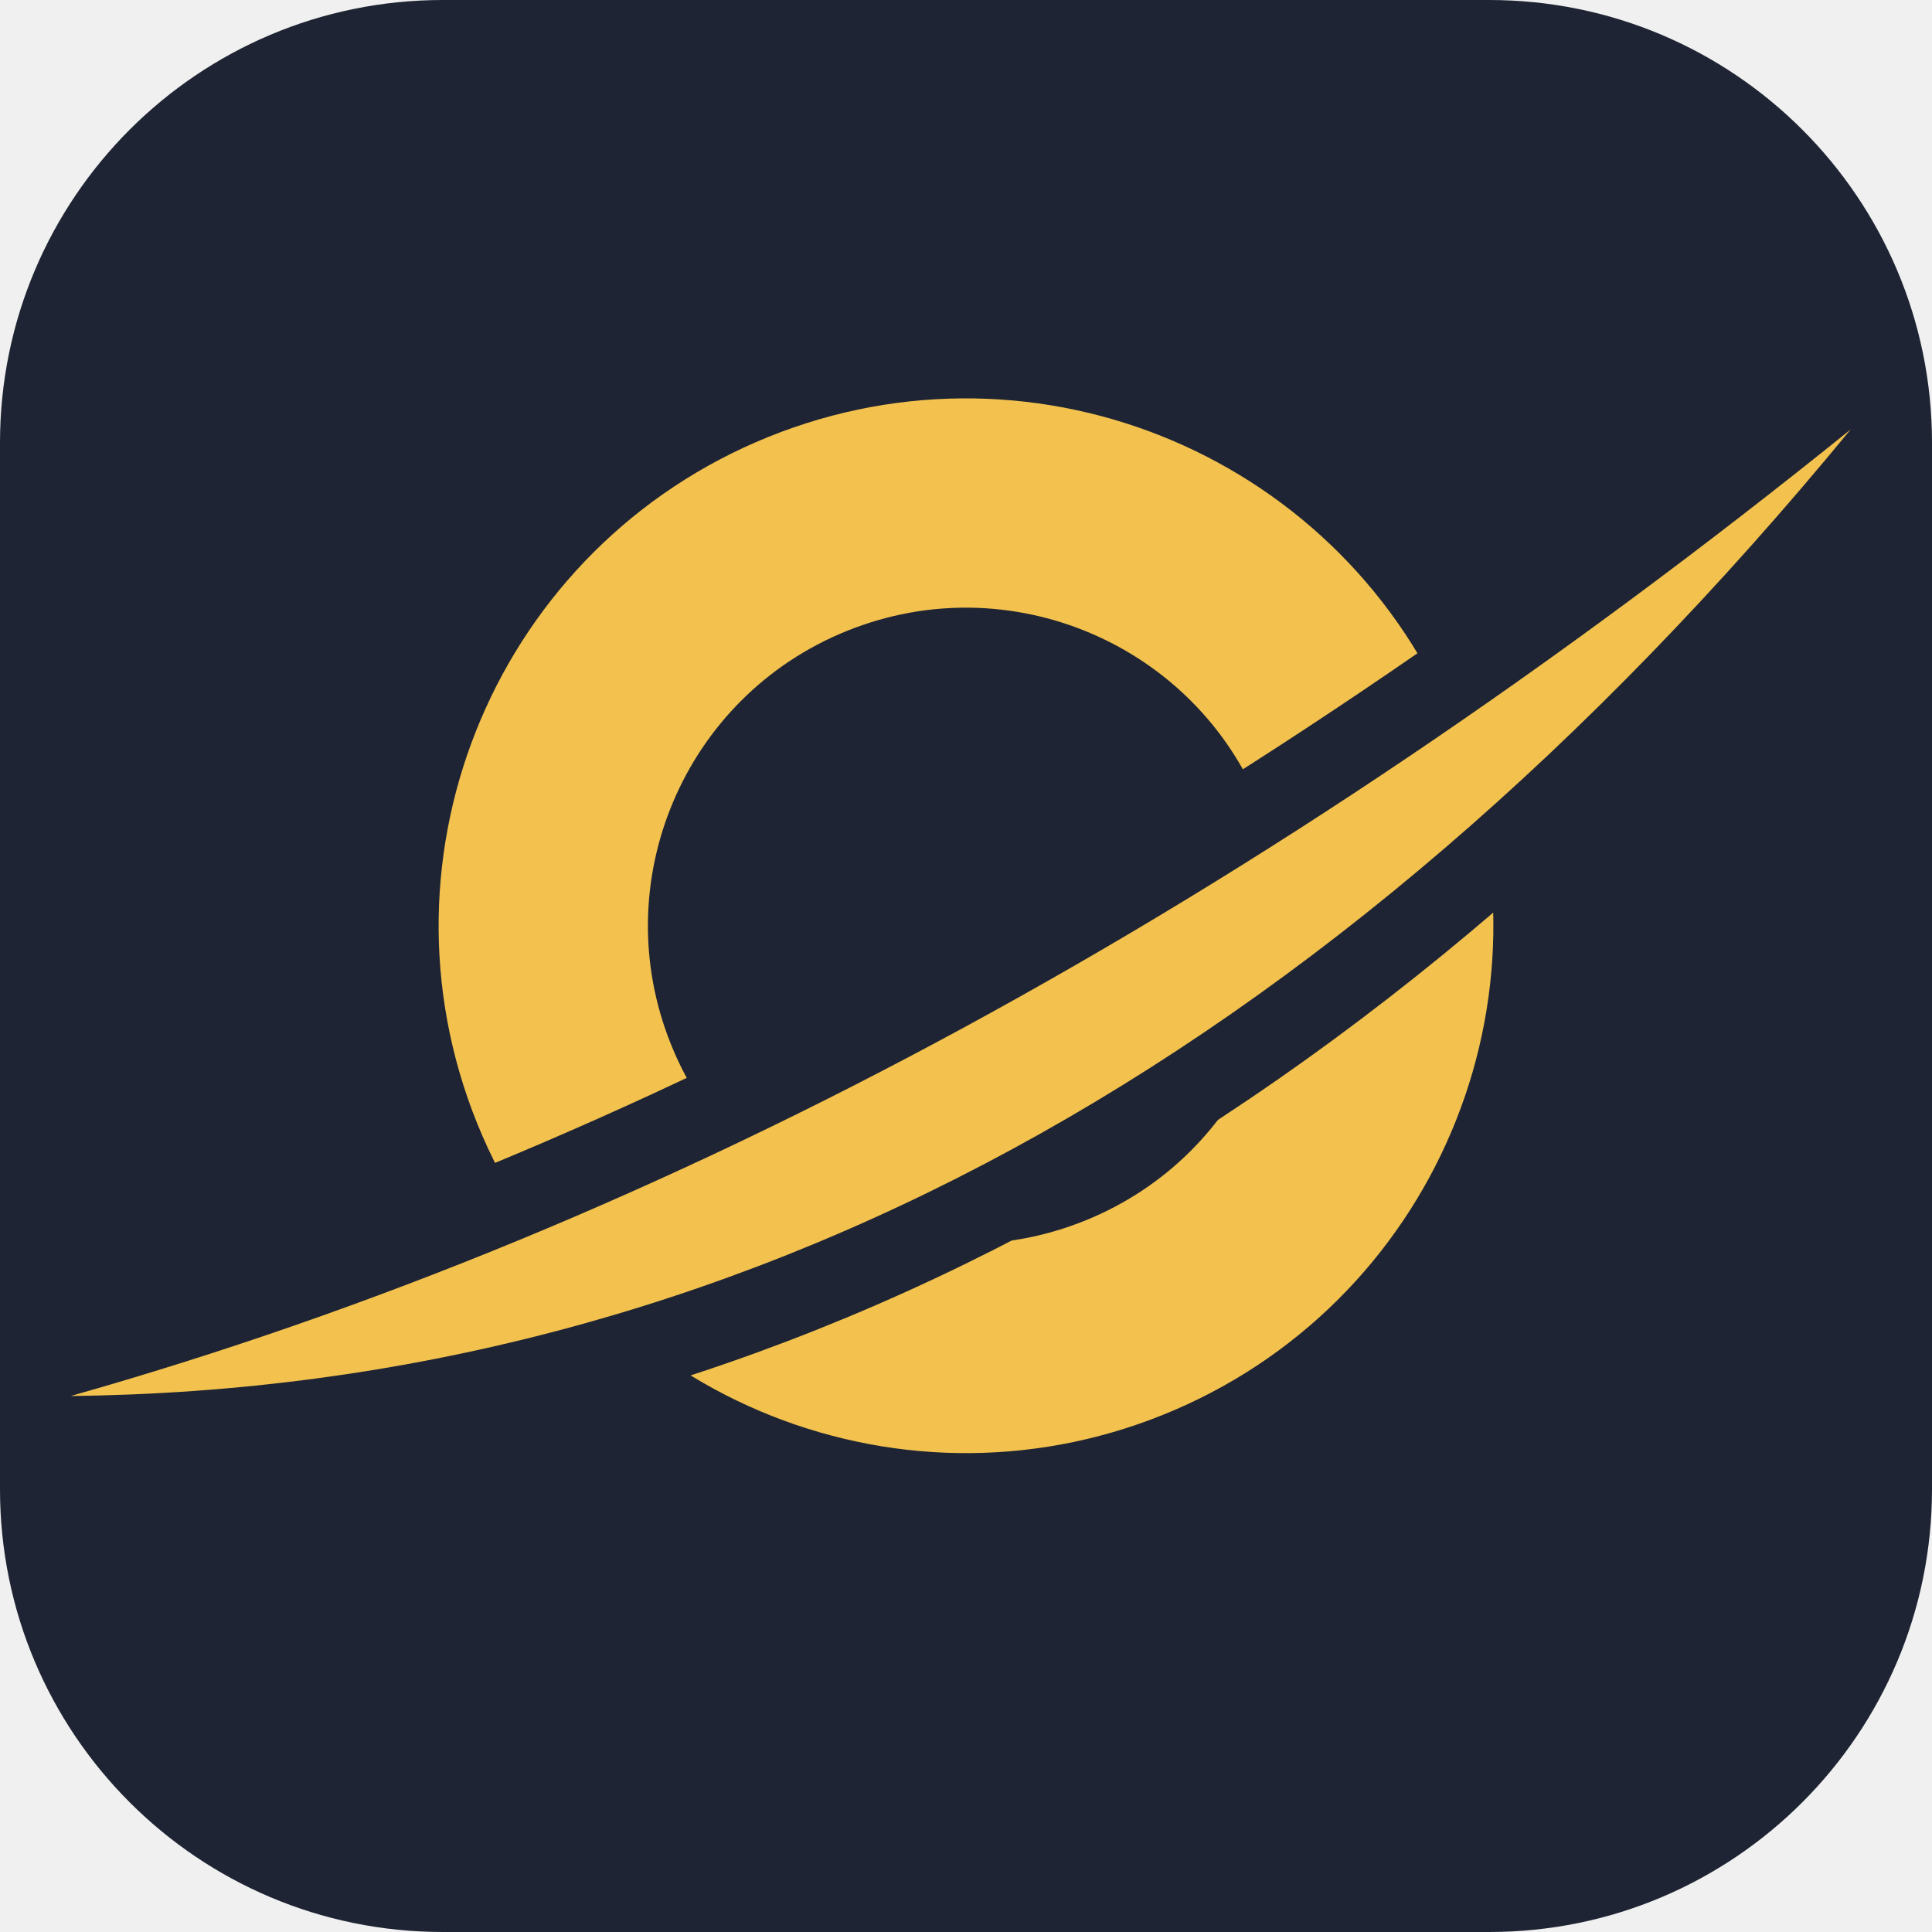
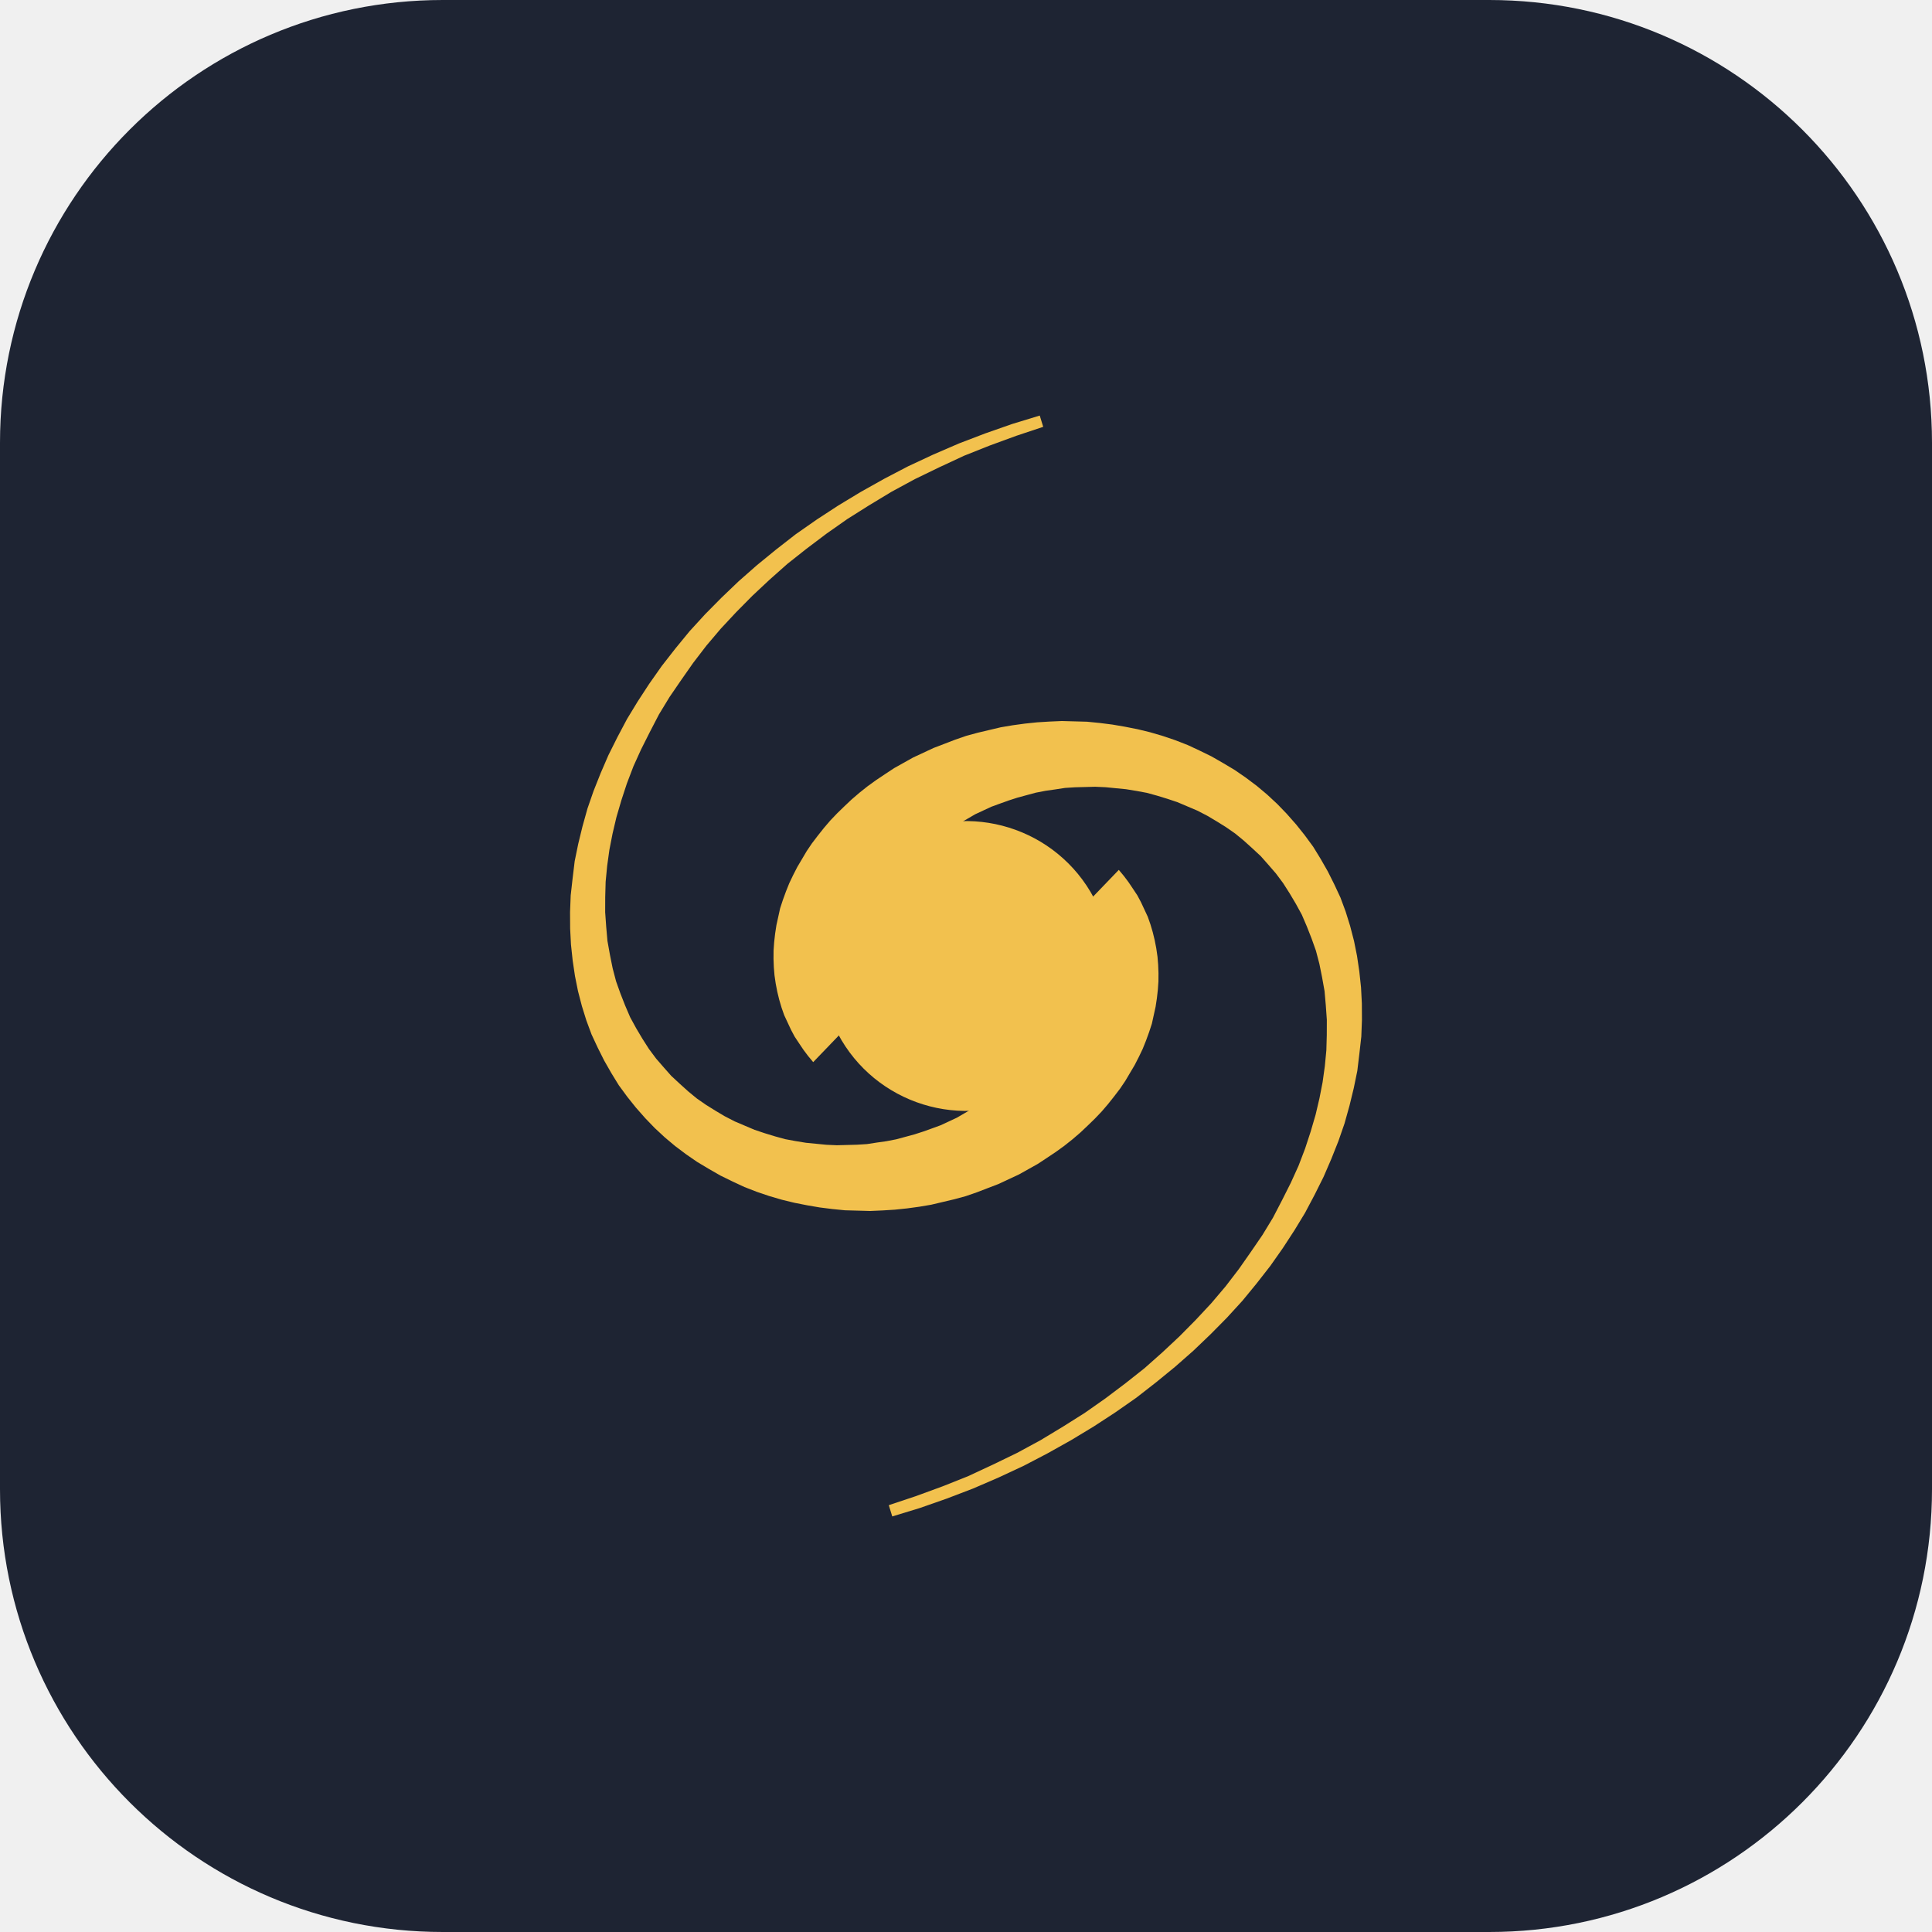
<svg xmlns="http://www.w3.org/2000/svg" viewBox="0 0 48 48">
  <rect width="48" height="48" rx="11" fill="#1e2433" />
-   <defs>
-     <mask id="mb" maskUnits="userSpaceOnUse" x="-40" y="-40" width="80" height="80">
-       <rect x="-40" y="-40" width="80" height="80" fill="#fff" />
-       <path d="M-25 2.5 Q-2 11.5 25 -3.2 Q-2 5 -25 2.5 Z" fill="#000" stroke="#000" stroke-width="4" stroke-linejoin="round" />
-     </mask>
-   </defs>
-   <g transform="translate(24 23) rotate(-22)">
-     <circle r="10.5" fill="none" stroke="#f2c14e" stroke-width="5.2" mask="url(#mb)" />
-     <path d="M-25 2.5 Q-2 11.5 25 -3.2 Q-2 5 -25 2.5 Z" fill="#f2c14e" />
+   <g transform="rotate(-25 24 24)">
+     <path d="M25.55,24.56 L25.58,24.59 L25.60,24.62 L25.63,24.65 L25.65,24.69 L25.67,24.73 L25.69,24.77 L25.70,24.82 L25.72,24.86 L25.73,24.92 L25.73,24.97 L25.74,25.03 L25.74,25.09 L25.73,25.16 L25.72,25.22 L25.71,25.30 L25.69,25.37 L25.66,25.45 L25.63,25.53 L25.59,25.61 L25.55,25.70 L25.50,25.79 L25.44,25.88 L25.37,25.97 L25.30,26.06 L25.21,26.15 L25.12,26.24 L25.02,26.33 L24.92,26.42 L24.80,26.50 L24.68,26.59 L24.55,26.67 L24.41,26.75 L24.26,26.82 L24.11,26.90 L23.95,26.96 L23.78,27.03 L23.60,27.08 L23.42,27.14 L23.23,27.18 L23.03,27.22 L22.83,27.26 L22.63,27.28 L22.42,27.30 L22.20,27.32 L21.98,27.32 L21.76,27.32 L21.53,27.30 L21.31,27.28 L21.07,27.25 L20.84,27.21 L20.61,27.17 L20.37,27.11 L20.14,27.04 L19.90,26.97 L19.67,26.88 L19.44,26.78 L19.21,26.68 L18.98,26.56 L18.76,26.43 L18.54,26.30 L18.32,26.15 L18.11,26.00 L17.91,25.83 L17.71,25.65 L17.52,25.47 L17.34,25.27 L17.16,25.07 L16.99,24.85 L16.84,24.63 L16.69,24.40 L16.55,24.16 L16.43,23.91 L16.32,23.65 L16.21,23.38 L16.13,23.11 L16.05,22.83 L15.99,22.54 L15.95,22.24 L15.92,21.94 L15.90,21.63 L15.91,21.31 L15.93,20.99 L15.96,20.67 L16.02,20.34 L16.10,20.01 L16.19,19.67 L16.31,19.34 L16.44,19.00 L16.60,18.66 L16.77,18.32 L16.97,17.98 L17.19,17.64 L17.43,17.31 L17.69,16.98 L17.98,16.65 L18.28,16.33 L18.61,16.01 L18.96,15.71 L19.34,15.41 L19.73,15.11 L20.15,14.83 L20.59,14.57 L21.04,14.31 L21.52,14.06 L22.02,13.83 L22.54,13.62 L23.08,13.42 L23.63,13.24 L24.20,13.07 L24.79,12.93 L25.40,12.80 L26.02,12.69 L26.65,12.61 L27.30,12.54 L27.96,12.50 L28.63,12.49 L29.31,12.49 L30.00,12.53 L30.70,12.59 L31.40,12.67 L31.44,12.38 L30.73,12.28 L30.03,12.21 L29.33,12.16 L28.63,12.14 L27.95,12.14 L27.28,12.17 L26.61,12.22 L25.96,12.29 L25.33,12.38 L24.70,12.49 L24.09,12.63 L23.50,12.78 L22.92,12.95 L22.36,13.14 L21.82,13.34 L21.29,13.56 L20.79,13.80 L20.30,14.05 L19.83,14.32 L19.38,14.60 L18.96,14.88 L18.55,15.19 L18.16,15.50 L17.80,15.82 L17.45,16.15 L17.13,16.48 L16.83,16.83 L16.55,17.18 L16.29,17.53 L16.06,17.90 L15.84,18.26 L15.65,18.63 L15.48,19.00 L15.33,19.37 L15.20,19.75 L15.09,20.12 L15.00,20.49 L14.93,20.87 L14.88,21.24 L14.85,21.61 L14.85,21.97 L14.86,22.33 L14.89,22.69 L14.93,23.04 L15.00,23.39 L15.08,23.72 L15.18,24.06 L15.29,24.38 L15.42,24.70 L15.56,25.00 L15.72,25.30 L15.89,25.59 L16.08,25.87 L16.27,26.14 L16.48,26.40 L16.69,26.65 L16.92,26.89 L17.15,27.11 L17.40,27.33 L17.65,27.53 L17.91,27.72 L18.17,27.90 L18.44,28.07 L18.71,28.23 L18.99,28.37 L19.27,28.51 L19.56,28.63 L19.84,28.74 L20.13,28.84 L20.42,28.93 L20.71,29.01 L21.00,29.07 L21.29,29.13 L21.58,29.18 L21.87,29.21 L22.16,29.23 L22.44,29.25 L22.72,29.25 L23.00,29.25 L23.27,29.23 L23.54,29.21 L23.81,29.17 L24.07,29.13 L24.33,29.08 L24.58,29.02 L24.83,28.95 L25.07,28.87 L25.30,28.79 L25.53,28.70 L25.75,28.60 L25.97,28.49 L26.18,28.38 L26.38,28.26 L26.57,28.13 L26.76,28.00 L26.94,27.86 L27.11,27.72 L27.27,27.57 L27.43,27.41 L27.58,27.25 L27.71,27.08 L27.84,26.91 L27.96,26.73 L28.07,26.55 L28.17,26.37 L28.26,26.18 L28.34,25.99 L28.41,25.80 L28.47,25.60 L28.52,25.40 L28.56,25.20 L28.59,25.00 L28.61,24.80 L28.61,24.60 L28.61,24.40 L28.60,24.21 L28.57,24.01 L28.54,23.82 L28.50,23.63 L28.45,23.44Z" fill="#f2c14e" />
+     <path d="M22.45,23.44 L22.42,23.41 L22.40,23.38 L22.37,23.35 L22.35,23.31 L22.33,23.27 L22.31,23.23 L22.30,23.18 L22.28,23.14 L22.27,23.08 L22.27,23.03 L22.26,22.97 L22.26,22.91 L22.27,22.84 L22.28,22.78 L22.29,22.70 L22.31,22.63 L22.34,22.55 L22.37,22.47 L22.41,22.39 L22.45,22.30 L22.50,22.21 L22.56,22.12 L22.63,22.03 L22.70,21.94 L22.79,21.85 L22.88,21.76 L22.98,21.67 L23.08,21.58 L23.20,21.50 L23.32,21.41 L23.45,21.33 L23.59,21.25 L23.74,21.18 L23.89,21.10 L24.05,21.04 L24.22,20.97 L24.40,20.92 L24.58,20.86 L24.77,20.82 L24.97,20.78 L25.17,20.74 L25.37,20.72 L25.58,20.70 L25.80,20.68 L26.02,20.68 L26.24,20.68 L26.47,20.70 L26.69,20.72 L26.93,20.75 L27.16,20.79 L27.39,20.83 L27.63,20.89 L27.86,20.96 L28.10,21.03 L28.33,21.12 L28.56,21.22 L28.79,21.32 L29.02,21.44 L29.24,21.57 L29.46,21.70 L29.68,21.85 L29.89,22.00 L30.09,22.17 L30.29,22.35 L30.48,22.53 L30.66,22.73 L30.84,22.93 L31.01,23.15 L31.16,23.37 L31.31,23.60 L31.45,23.84 L31.57,24.09 L31.68,24.35 L31.79,24.62 L31.87,24.89 L31.95,25.17 L32.01,25.46 L32.05,25.76 L32.08,26.06 L32.10,26.37 L32.09,26.69 L32.07,27.01 L32.04,27.33 L31.98,27.66 L31.90,27.99 L31.81,28.33 L31.69,28.66 L31.56,29.00 L31.40,29.34 L31.23,29.68 L31.03,30.02 L30.81,30.36 L30.57,30.69 L30.31,31.02 L30.02,31.35 L29.72,31.67 L29.39,31.99 L29.04,32.29 L28.66,32.59 L28.27,32.89 L27.85,33.17 L27.41,33.43 L26.96,33.69 L26.48,33.94 L25.98,34.17 L25.46,34.38 L24.92,34.58 L24.37,34.76 L23.80,34.93 L23.21,35.07 L22.60,35.20 L21.98,35.31 L21.35,35.39 L20.70,35.46 L20.04,35.50 L19.37,35.51 L18.69,35.51 L18.00,35.47 L17.30,35.41 L16.60,35.33 L16.56,35.62 L17.27,35.72 L17.97,35.79 L18.67,35.84 L19.37,35.86 L20.05,35.86 L20.72,35.83 L21.39,35.78 L22.04,35.71 L22.67,35.62 L23.30,35.51 L23.91,35.37 L24.50,35.22 L25.08,35.05 L25.64,34.86 L26.18,34.66 L26.71,34.44 L27.21,34.20 L27.70,33.95 L28.17,33.68 L28.62,33.40 L29.04,33.12 L29.45,32.81 L29.84,32.50 L30.20,32.18 L30.55,31.85 L30.87,31.52 L31.17,31.17 L31.45,30.82 L31.71,30.47 L31.94,30.10 L32.16,29.74 L32.35,29.37 L32.52,29.00 L32.67,28.63 L32.80,28.25 L32.91,27.88 L33.00,27.51 L33.07,27.13 L33.12,26.76 L33.15,26.39 L33.15,26.03 L33.14,25.67 L33.11,25.31 L33.07,24.96 L33.00,24.61 L32.92,24.28 L32.82,23.94 L32.71,23.62 L32.58,23.30 L32.44,23.00 L32.28,22.70 L32.11,22.41 L31.92,22.13 L31.73,21.86 L31.52,21.60 L31.31,21.35 L31.08,21.11 L30.85,20.89 L30.60,20.67 L30.35,20.47 L30.09,20.28 L29.83,20.10 L29.56,19.93 L29.29,19.77 L29.01,19.63 L28.73,19.49 L28.44,19.37 L28.16,19.26 L27.87,19.16 L27.58,19.07 L27.29,18.99 L27.00,18.93 L26.71,18.87 L26.42,18.82 L26.13,18.79 L25.84,18.77 L25.56,18.75 L25.28,18.75 L25.00,18.75 L24.73,18.77 L24.46,18.79 L24.19,18.83 L23.93,18.87 L23.67,18.92 L23.42,18.98 L23.17,19.05 L22.93,19.13 L22.70,19.21 L22.47,19.30 L22.25,19.40 L22.03,19.51 L21.82,19.62 L21.62,19.74 L21.43,19.87 L21.24,20.00 L21.06,20.14 L20.89,20.28 L20.73,20.43 L20.57,20.59 L20.42,20.75 L20.29,20.92 L20.16,21.09 L20.04,21.27 L19.93,21.45 L19.83,21.63 L19.74,21.82 L19.66,22.01 L19.59,22.20 L19.53,22.40 L19.48,22.60 L19.44,22.80 L19.41,23.00 L19.39,23.20 L19.39,23.40 L19.39,23.60 L19.40,23.79 L19.43,23.99 L19.46,24.18 L19.50,24.37 L19.55,24.56Z" fill="#f2c14e" />
+     <circle cx="24" cy="24" r="3.6" fill="#f2c14e" />
  </g>
</svg>
